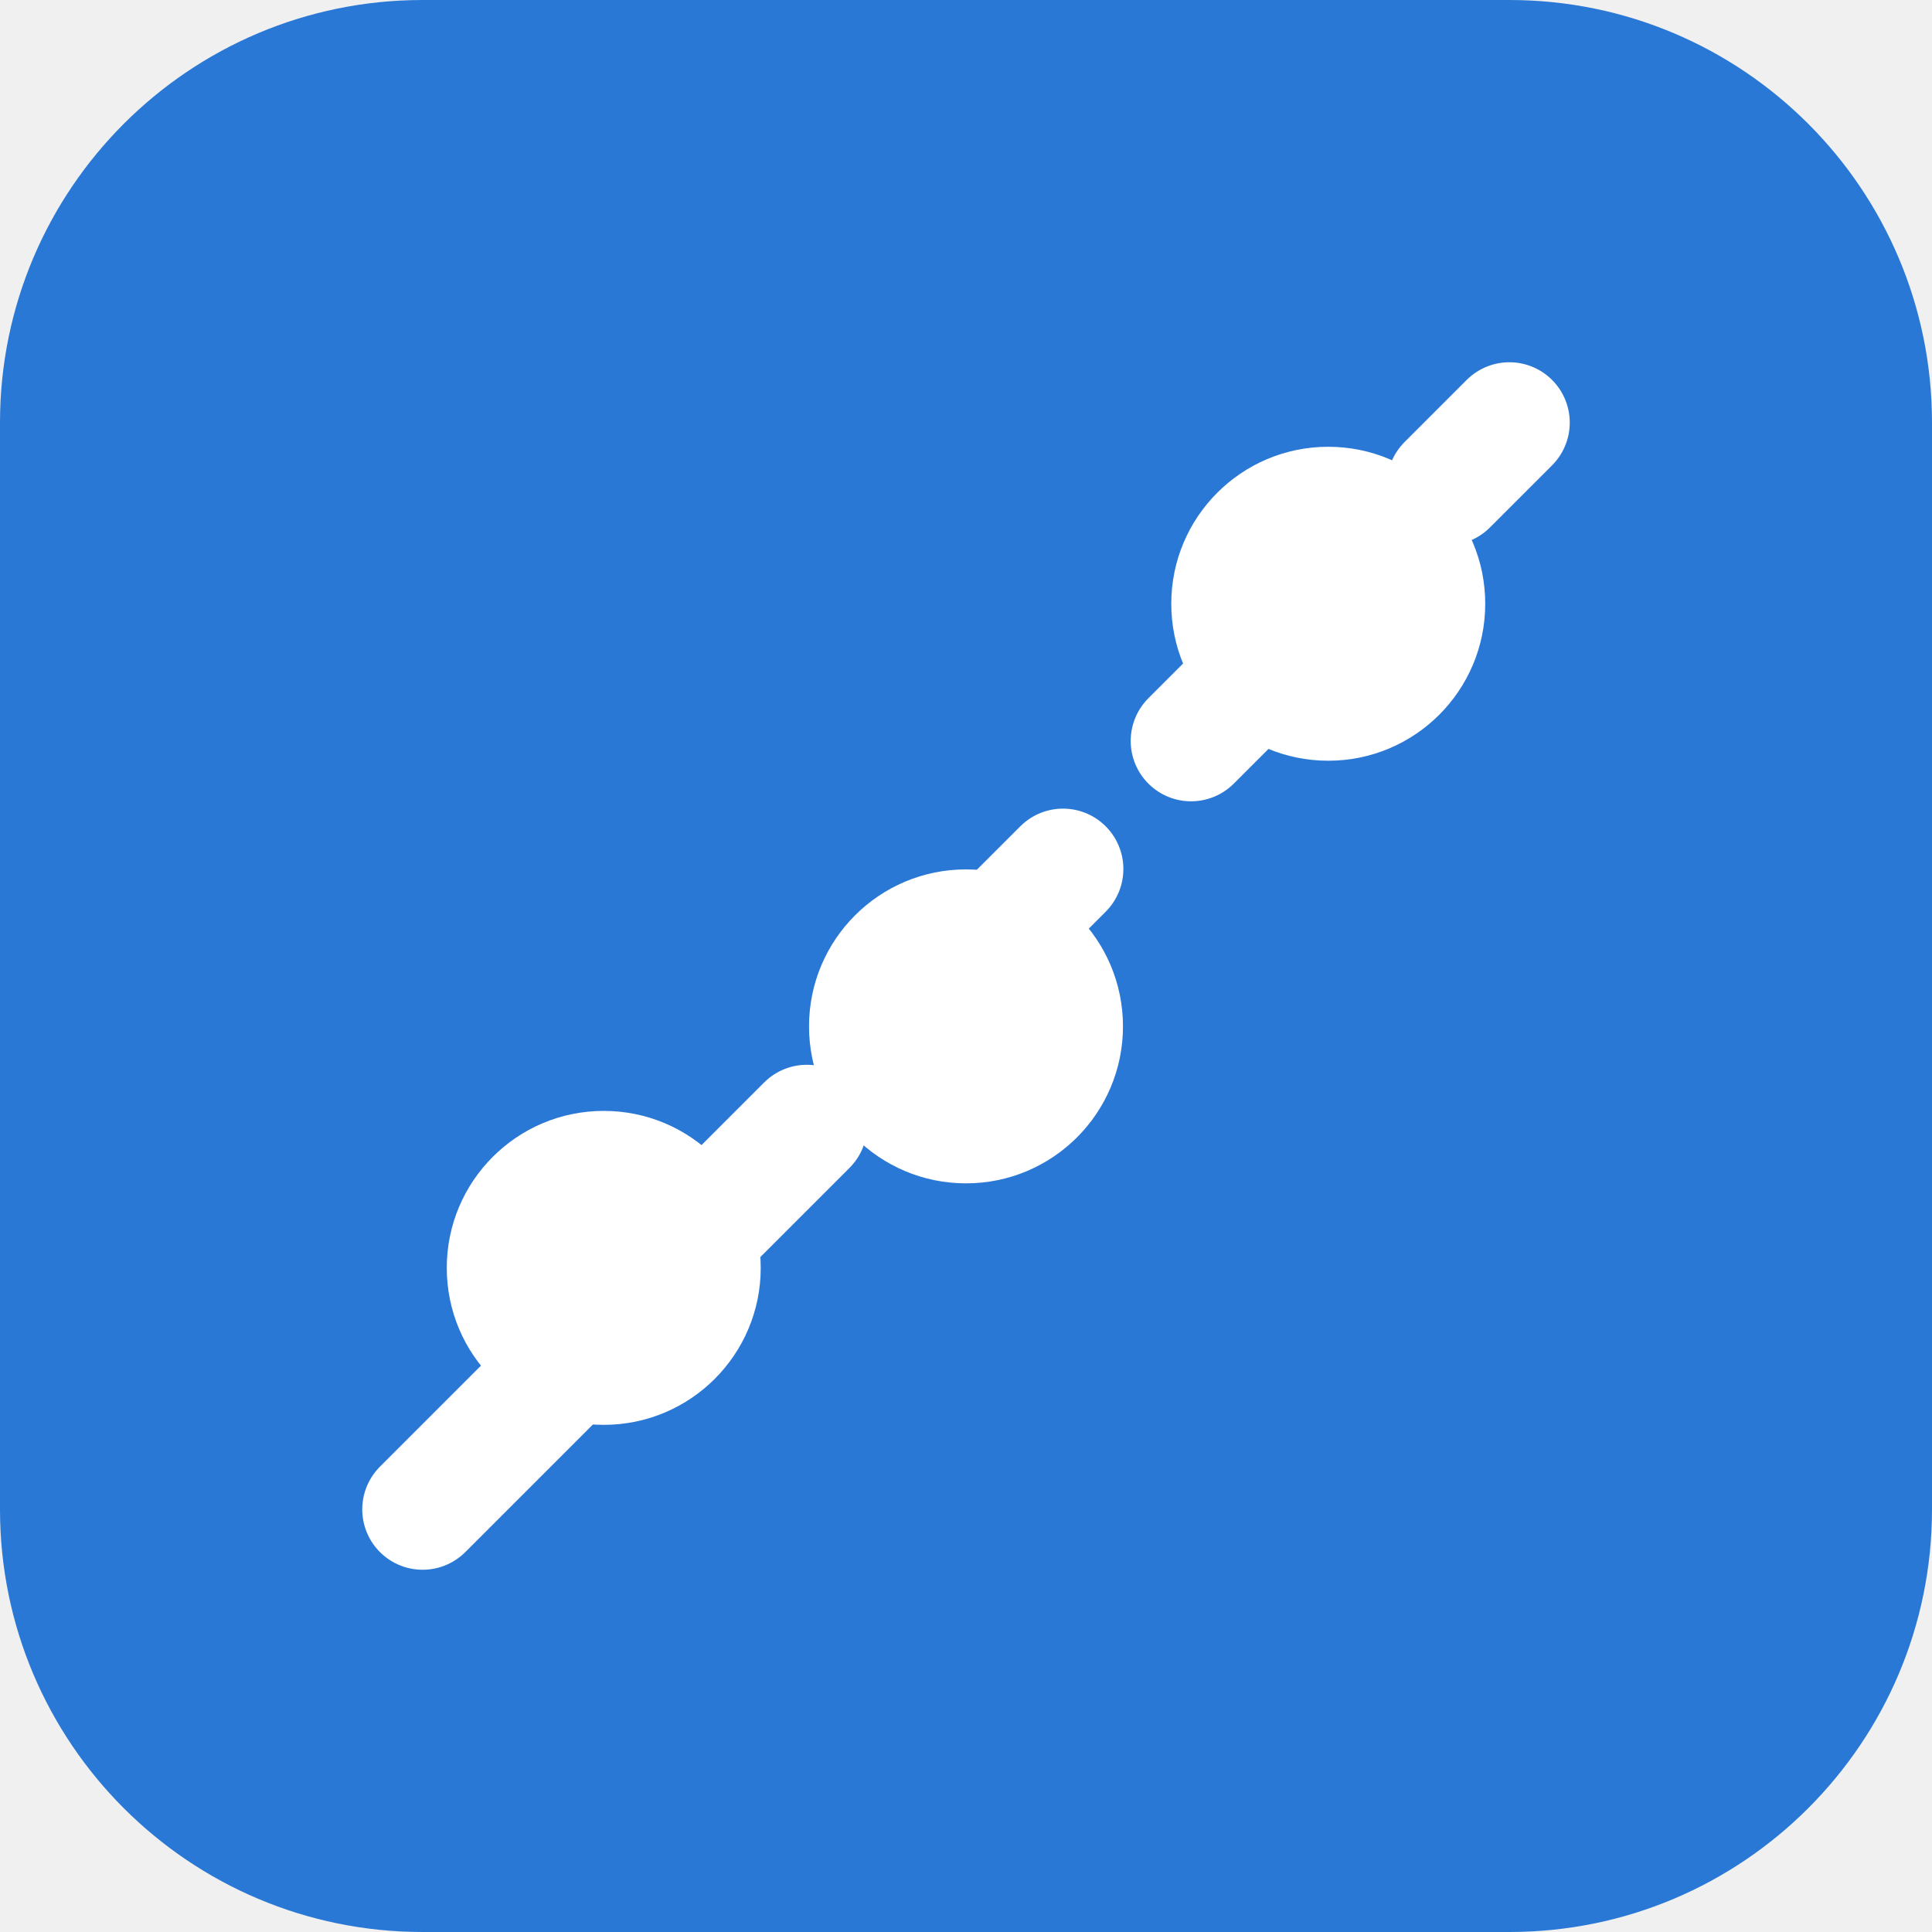
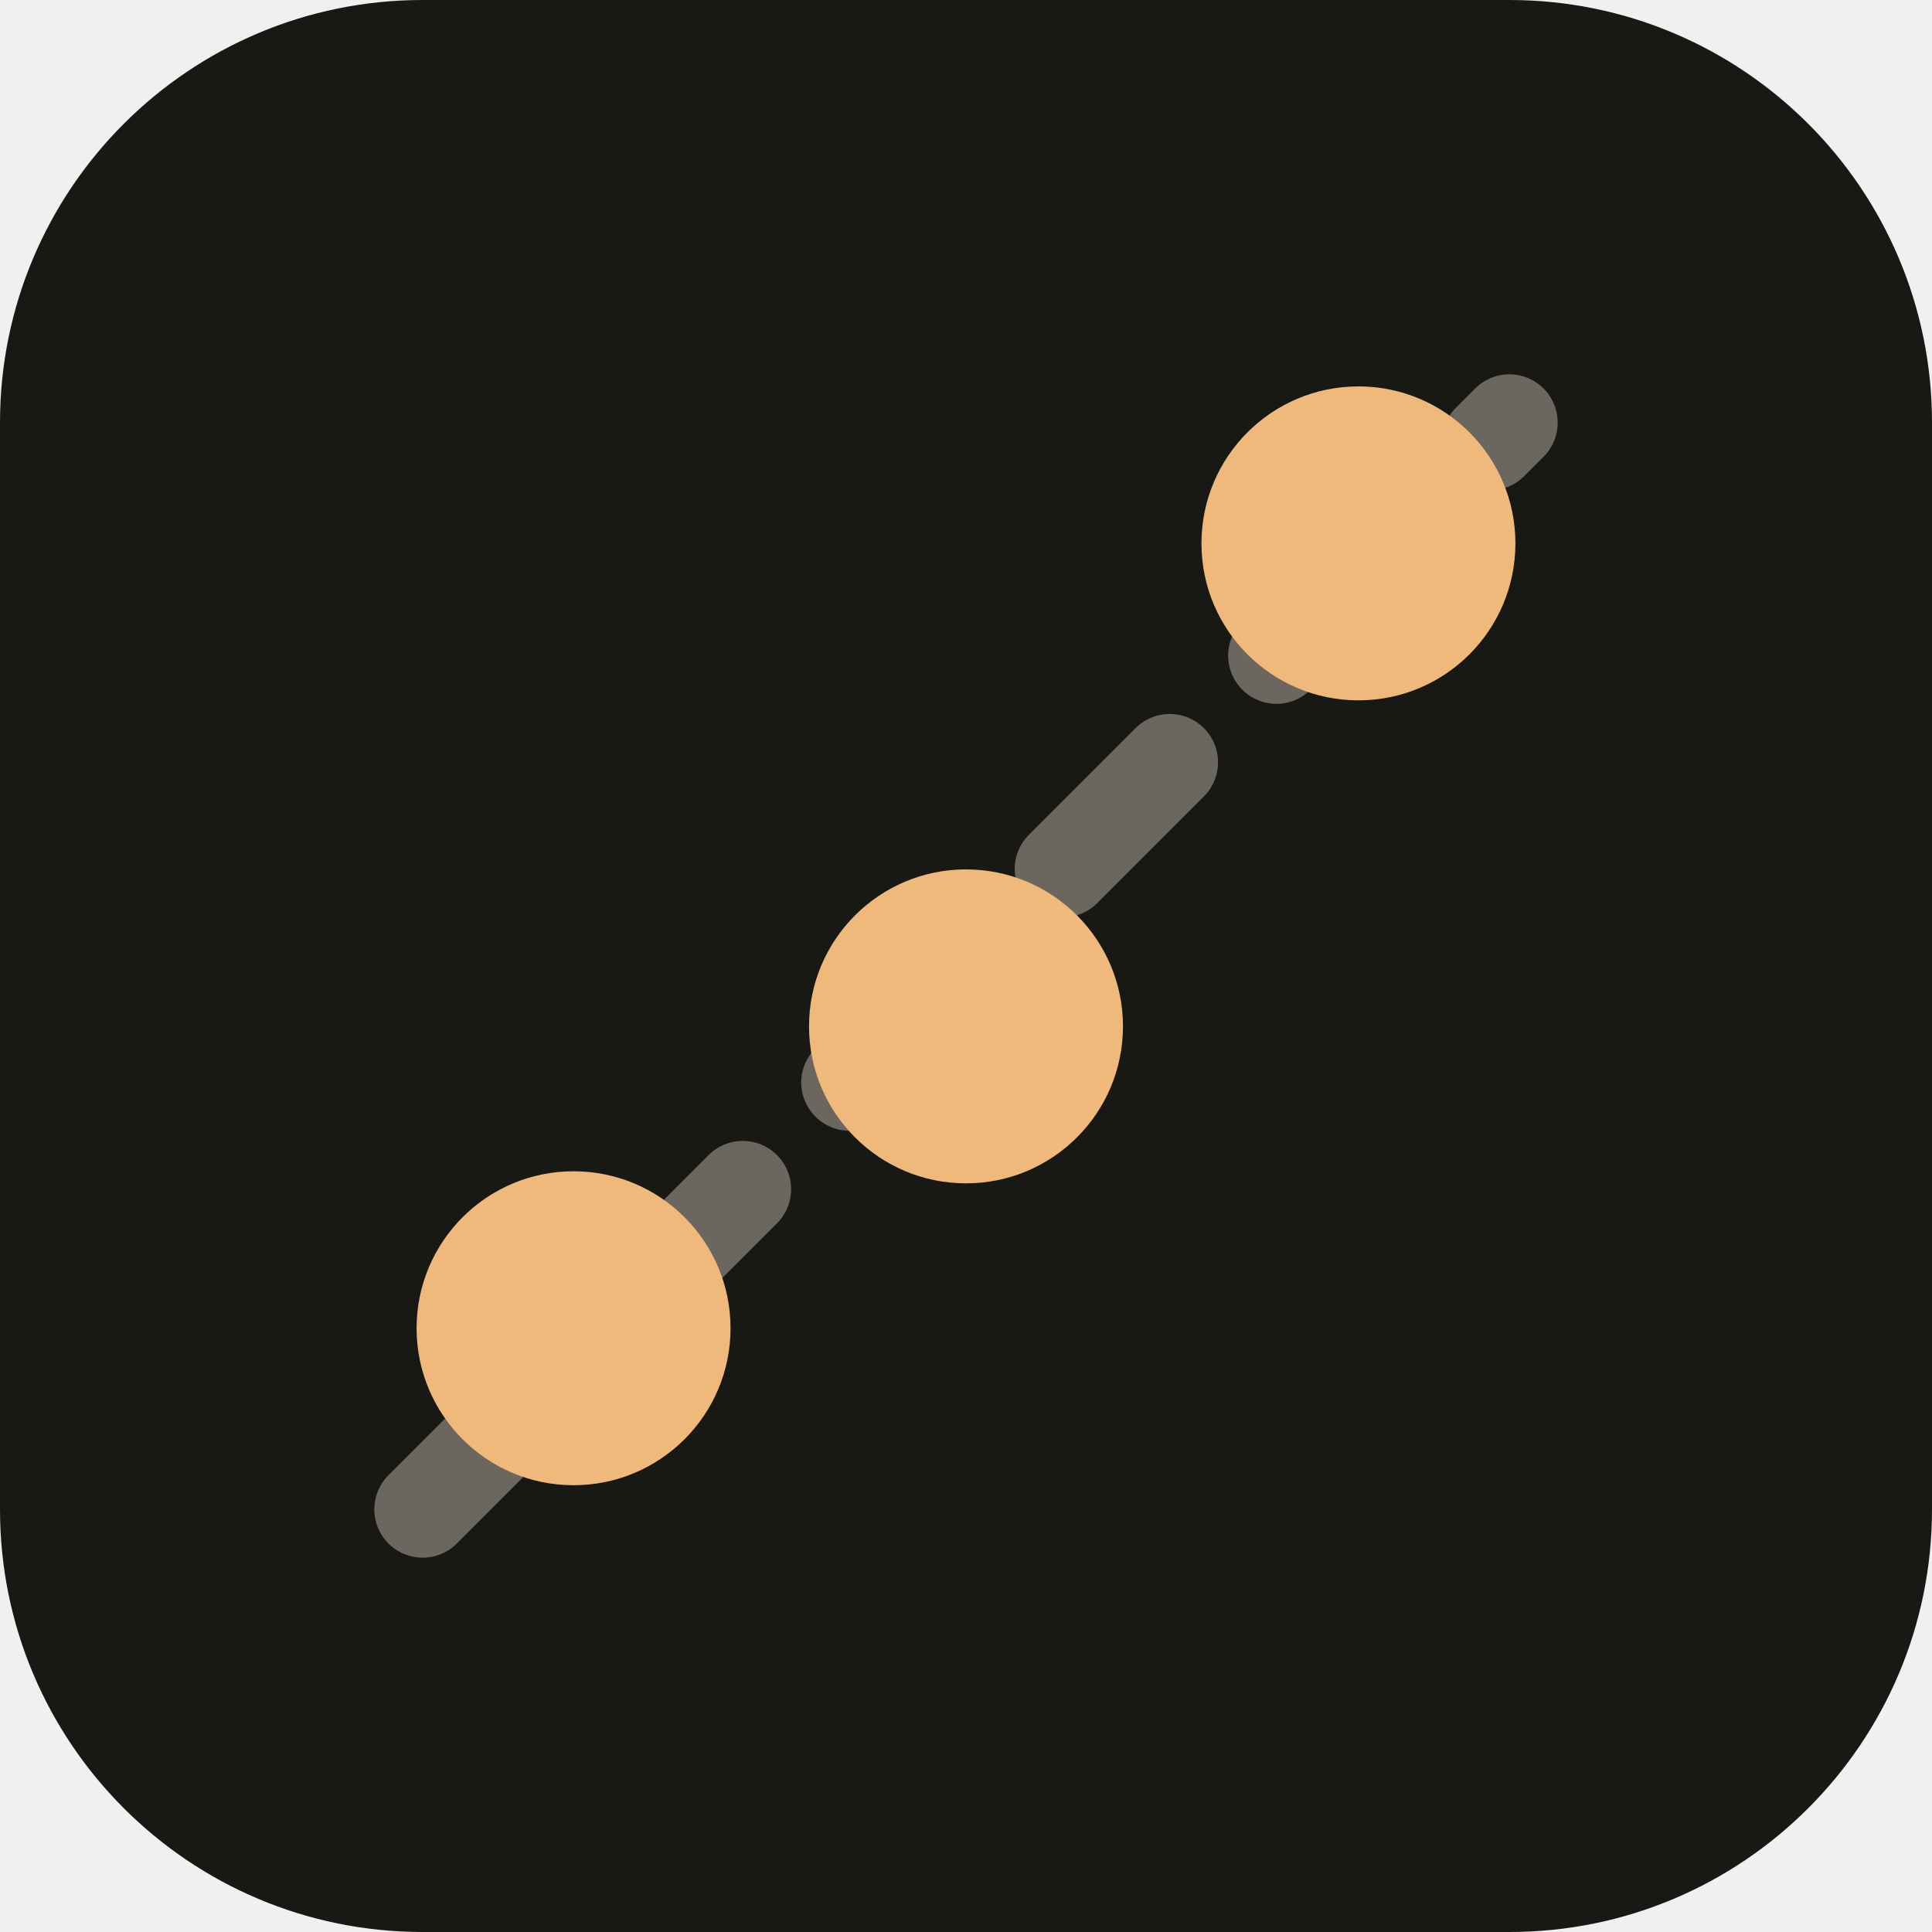
<svg xmlns="http://www.w3.org/2000/svg" viewBox="0 0 32 32">
-   <rect width="32" height="32" rx="7" fill="#2a78d6" />
-   <path d="M7 25 25 7" stroke="#fff" stroke-width="2" stroke-dasharray="3 3" stroke-linecap="round" />
-   <circle cx="10" cy="21" r="2.6" fill="#fff" />
-   <circle cx="16" cy="17" r="2.6" fill="#fff" />
-   <circle cx="22" cy="10" r="2.6" fill="#fff" />
+   <rect width="32" height="32" rx="7" fill="#181915" />
+   <path d="M7 25 25 7" stroke="#6b665e" stroke-width="1.6" stroke-dasharray="2.5 2.5" stroke-linecap="round" />
+   <circle cx="9.5" cy="22" r="2.6" fill="#eeb97b" />
+   <circle cx="16" cy="17" r="2.6" fill="#eeb97b" />
+   <circle cx="22.5" cy="9" r="2.6" fill="#eeb97b" />
</svg>
